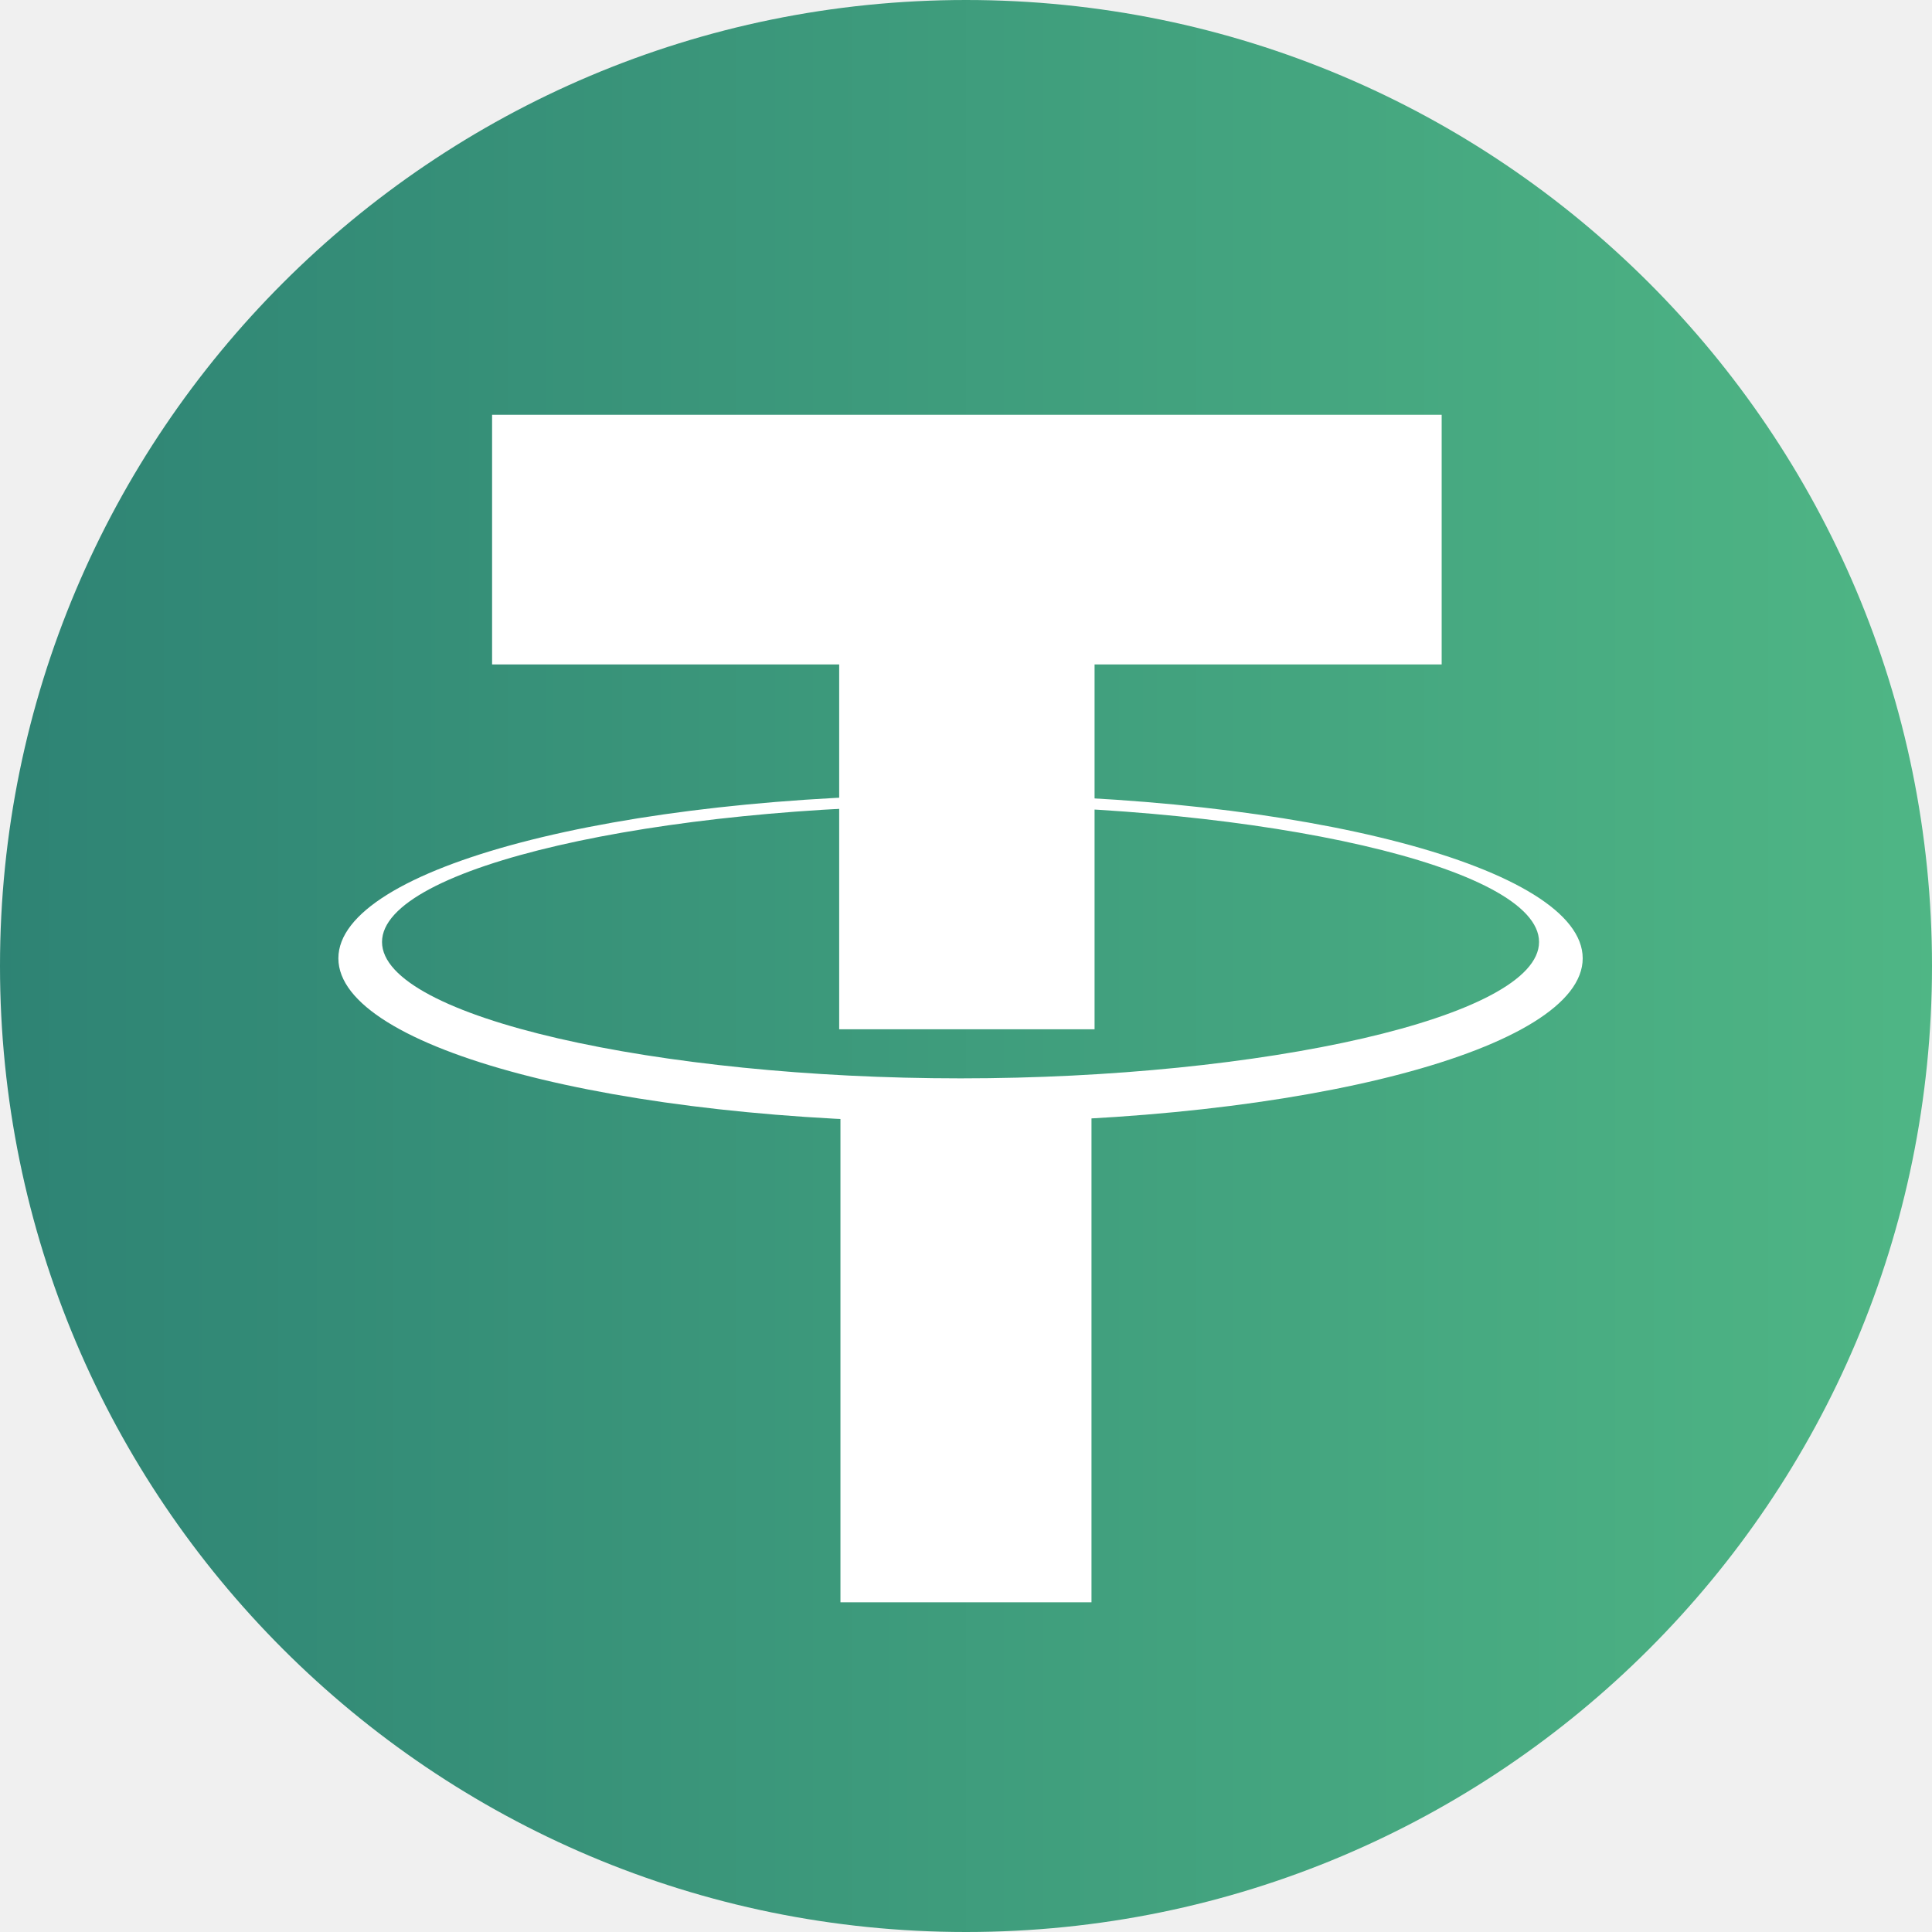
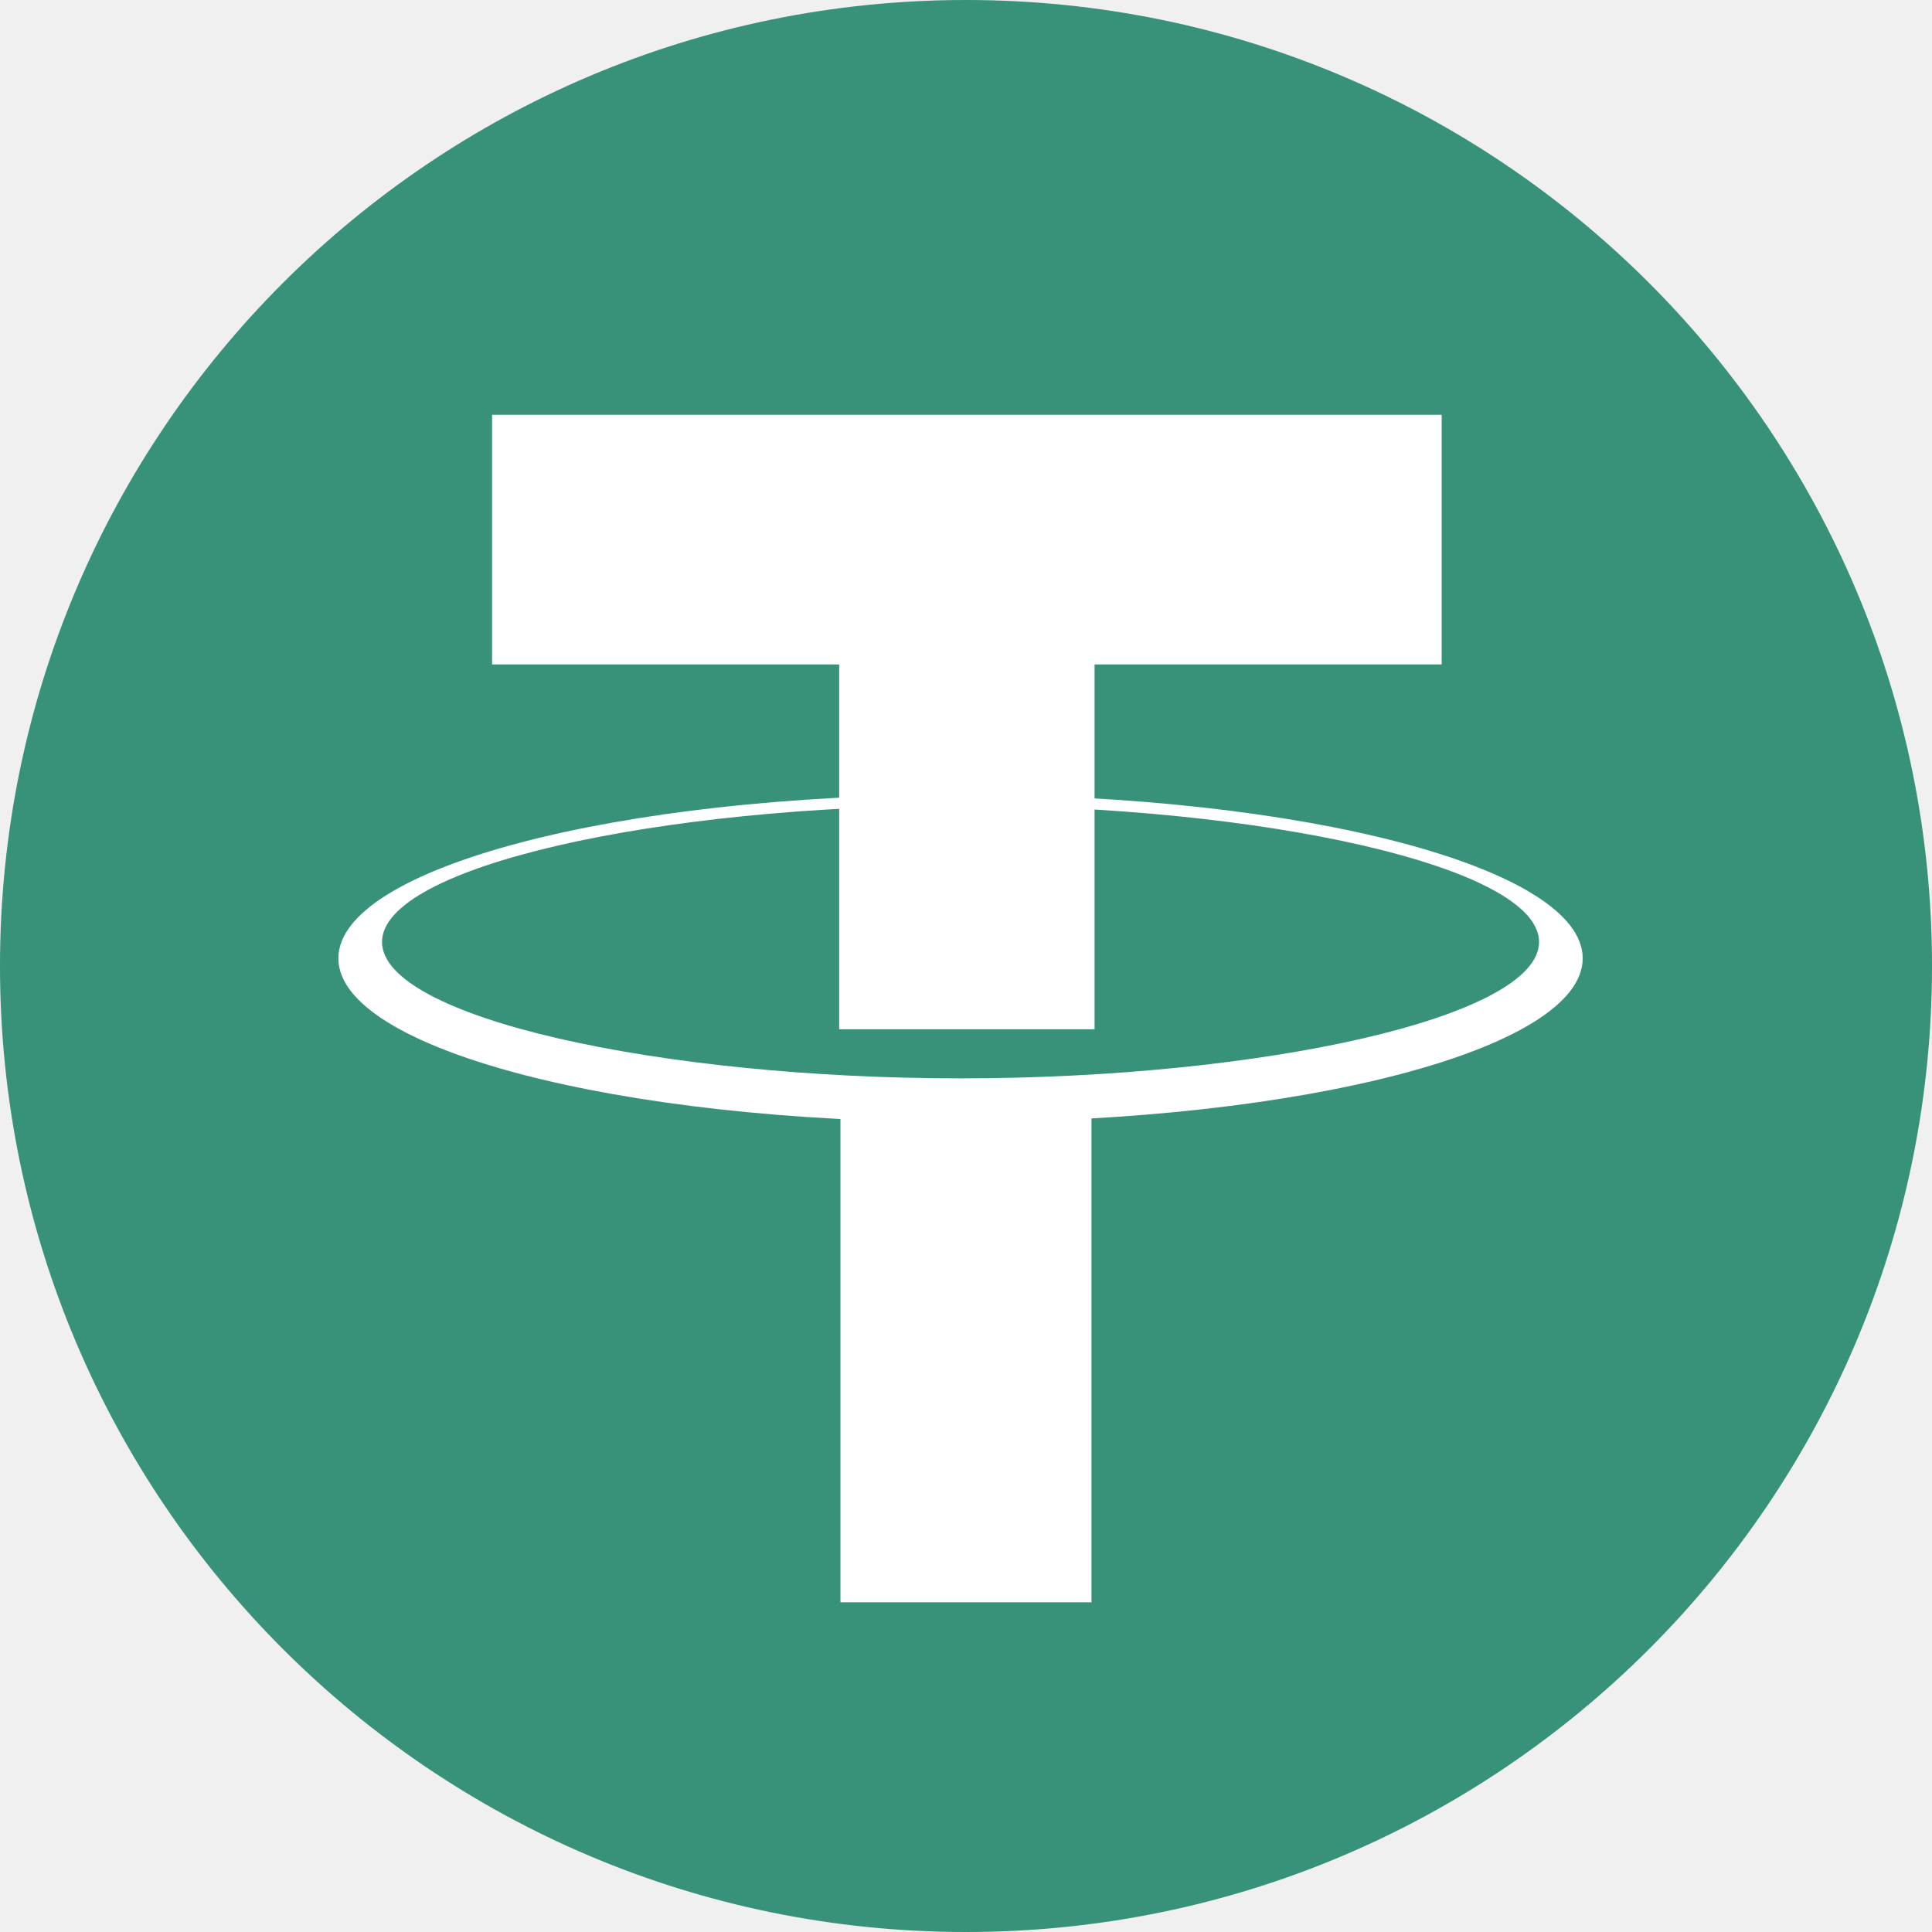
<svg xmlns="http://www.w3.org/2000/svg" width="32px" height="32px" viewBox="0 0 32 32" version="1.1">
-   <defs>
-     <linearGradient x1="100%" y1="50%" x2="0%" y2="50%" id="linearGradient-1">
-       <stop stop-color="#4FB685" offset="0%" />
-       <stop stop-color="#2E8374" offset="100%" />
-     </linearGradient>
-   </defs>
  <g id="页面-1" stroke="none" stroke-width="1" fill="none" fill-rule="evenodd">
-     <g id="画板" transform="translate(-574, -351)">
-       <g id="USDT" transform="translate(574, 351)">
-         <circle id="椭圆形" fill="url(#linearGradient-1)" cx="16" cy="16" r="16" />
+     <g id="画板" transform="translate(-239, -361)">
+       <g id="USDT" transform="translate(239, 361)">
+         <circle id="椭圆形" fill="#379279" cx="16" cy="16" r="16" />
        <g id="编组-24" transform="translate(5.60452, 6.870056)" fill="#FFFFFF">
          <polygon id="T" fill-rule="nonzero" points="12.525 10.178 12.525 4.135 18.274 4.135 18.274 -5.78068666e-15 2.546 -5.78068666e-15 2.546 4.135 8.295 4.135 8.295 10.178" />
          <rect id="矩形" x="8.316" y="11.353" width="4.158" height="8.316" />
          <path d="M10.305,6.291 C15.996,6.291 20.61,7.505 20.61,9.003 C20.61,10.5 15.996,11.715 10.305,11.715 C4.614,11.715 0,10.5 0,9.003 C0,7.505 4.614,6.291 10.305,6.291 Z M10.305,6.472 C5.313,6.472 0.723,7.483 0.723,8.732 C0.723,9.98 5.313,10.991 10.305,10.991 C15.297,10.991 19.887,9.98 19.887,8.732 C19.887,7.483 15.297,6.472 10.305,6.472 Z" id="形状结合" />
        </g>
      </g>
    </g>
  </g>
</svg>
